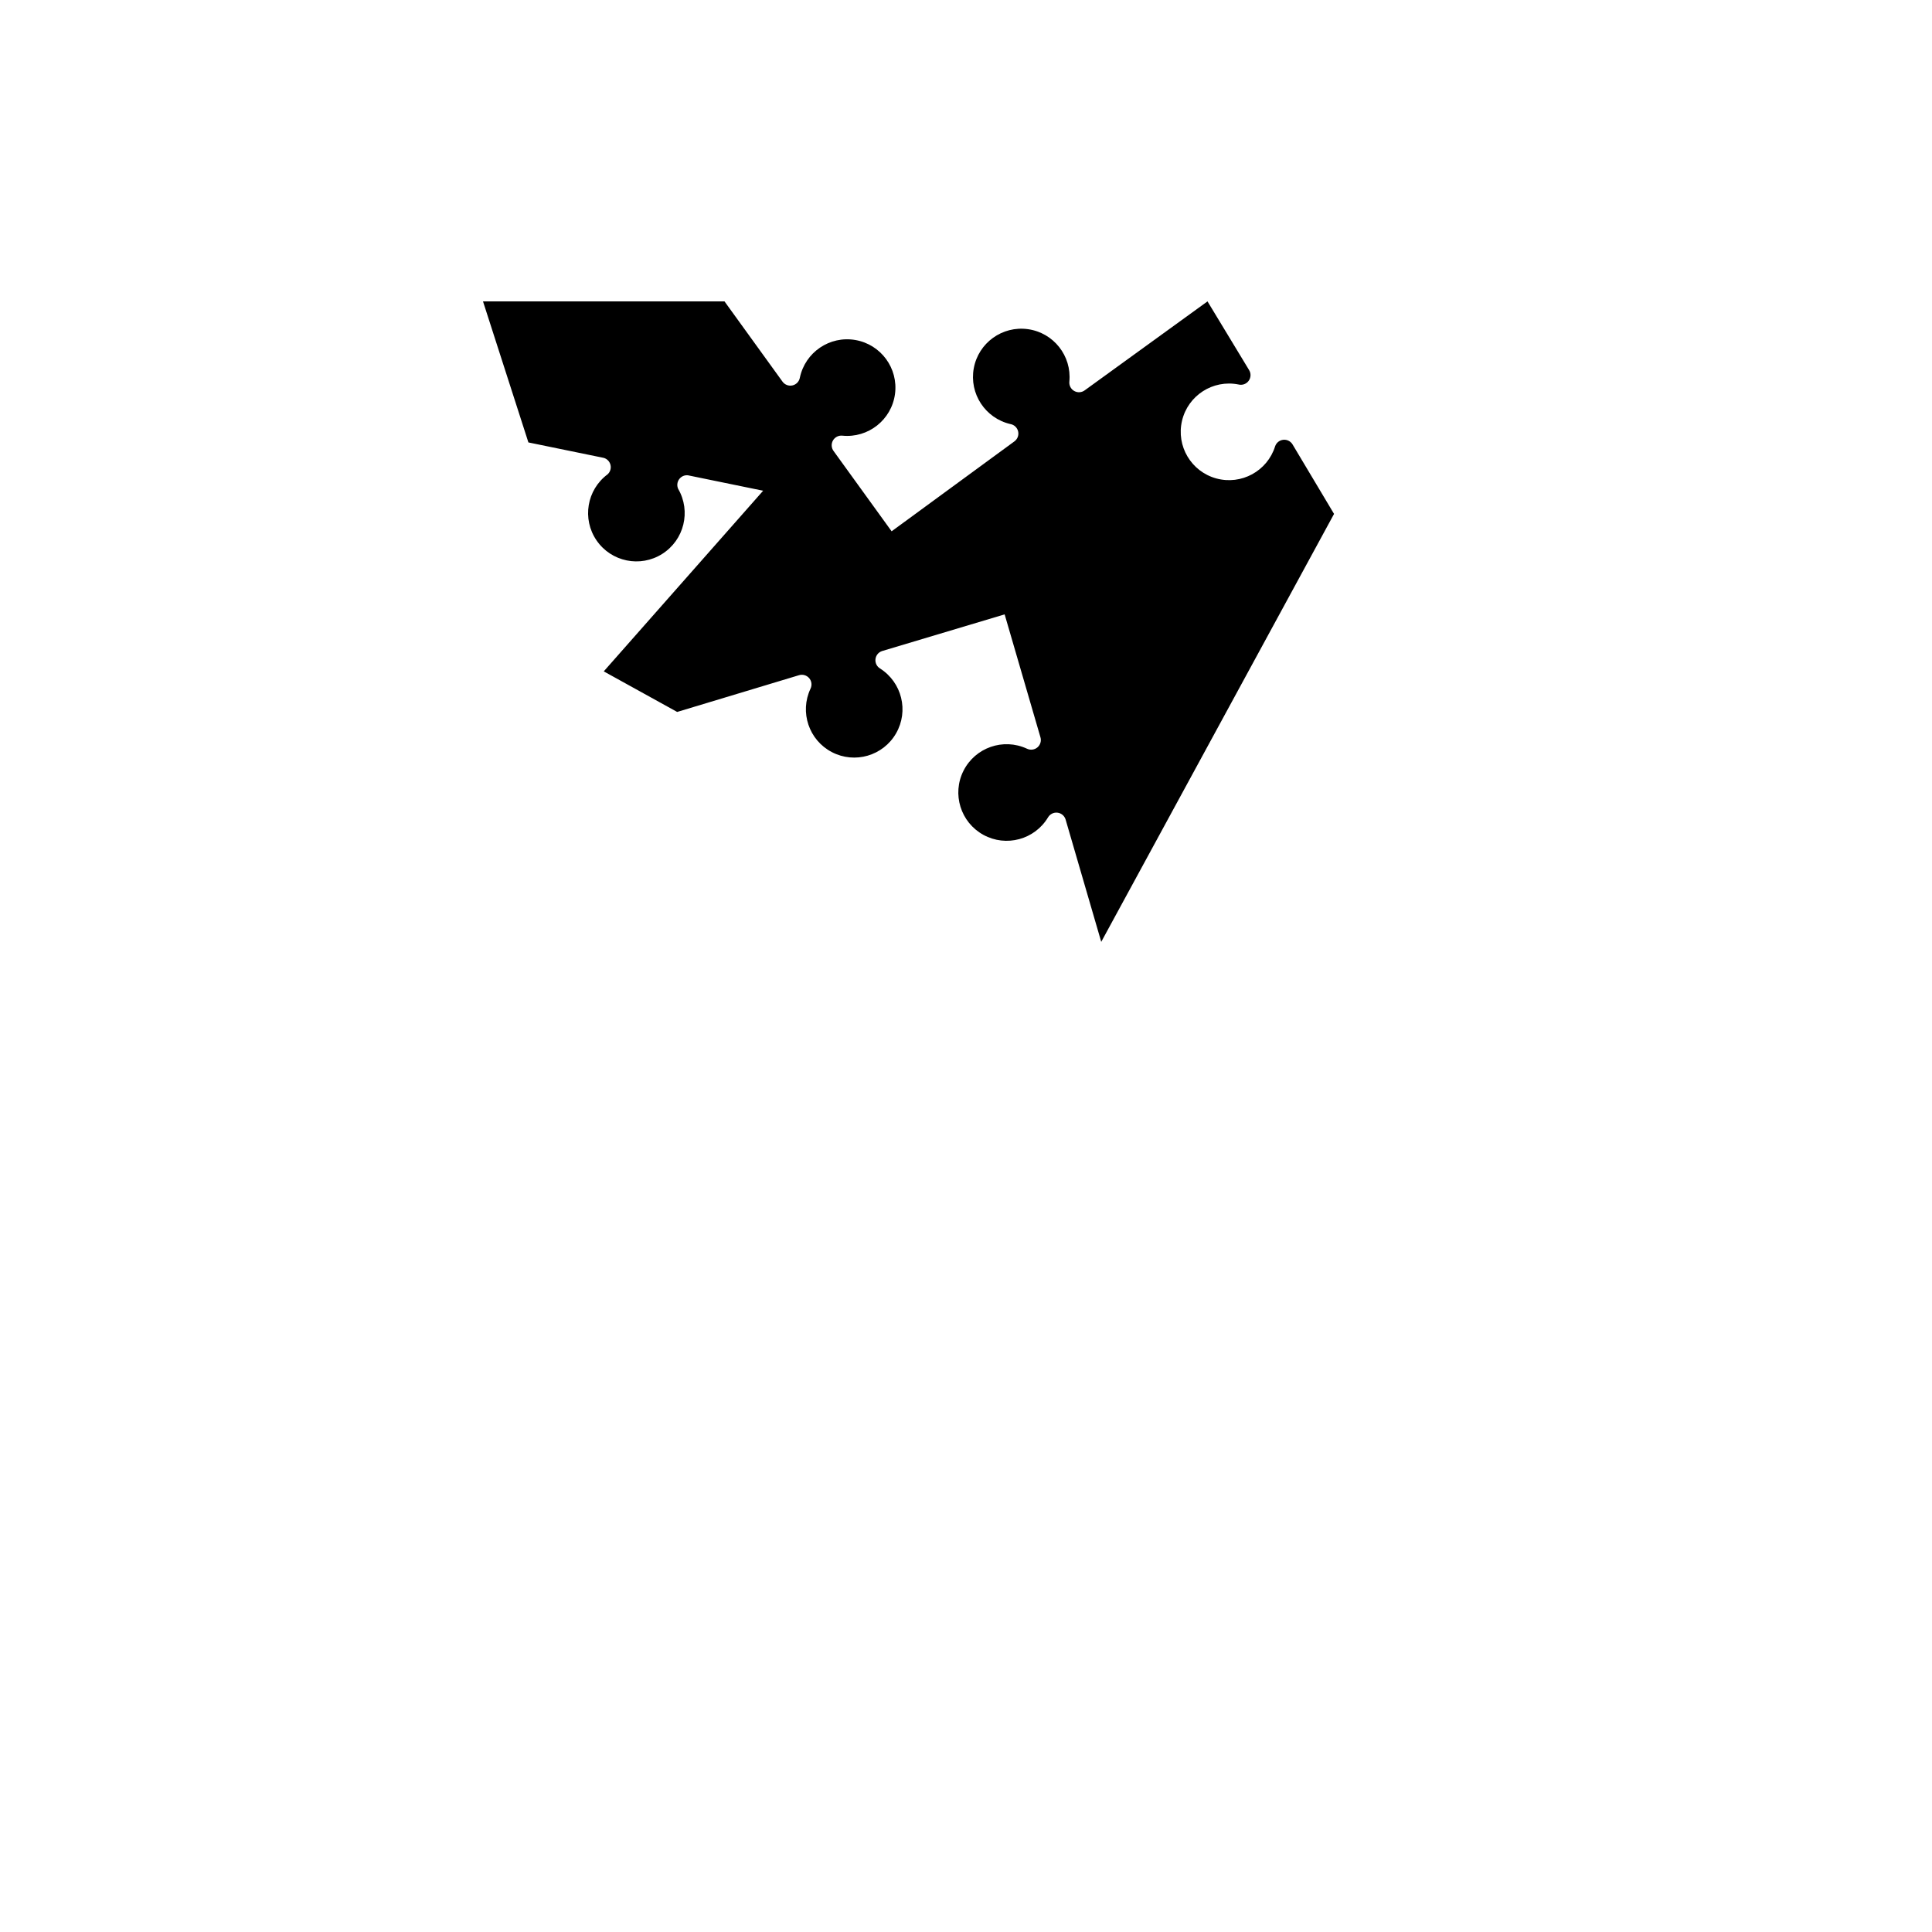
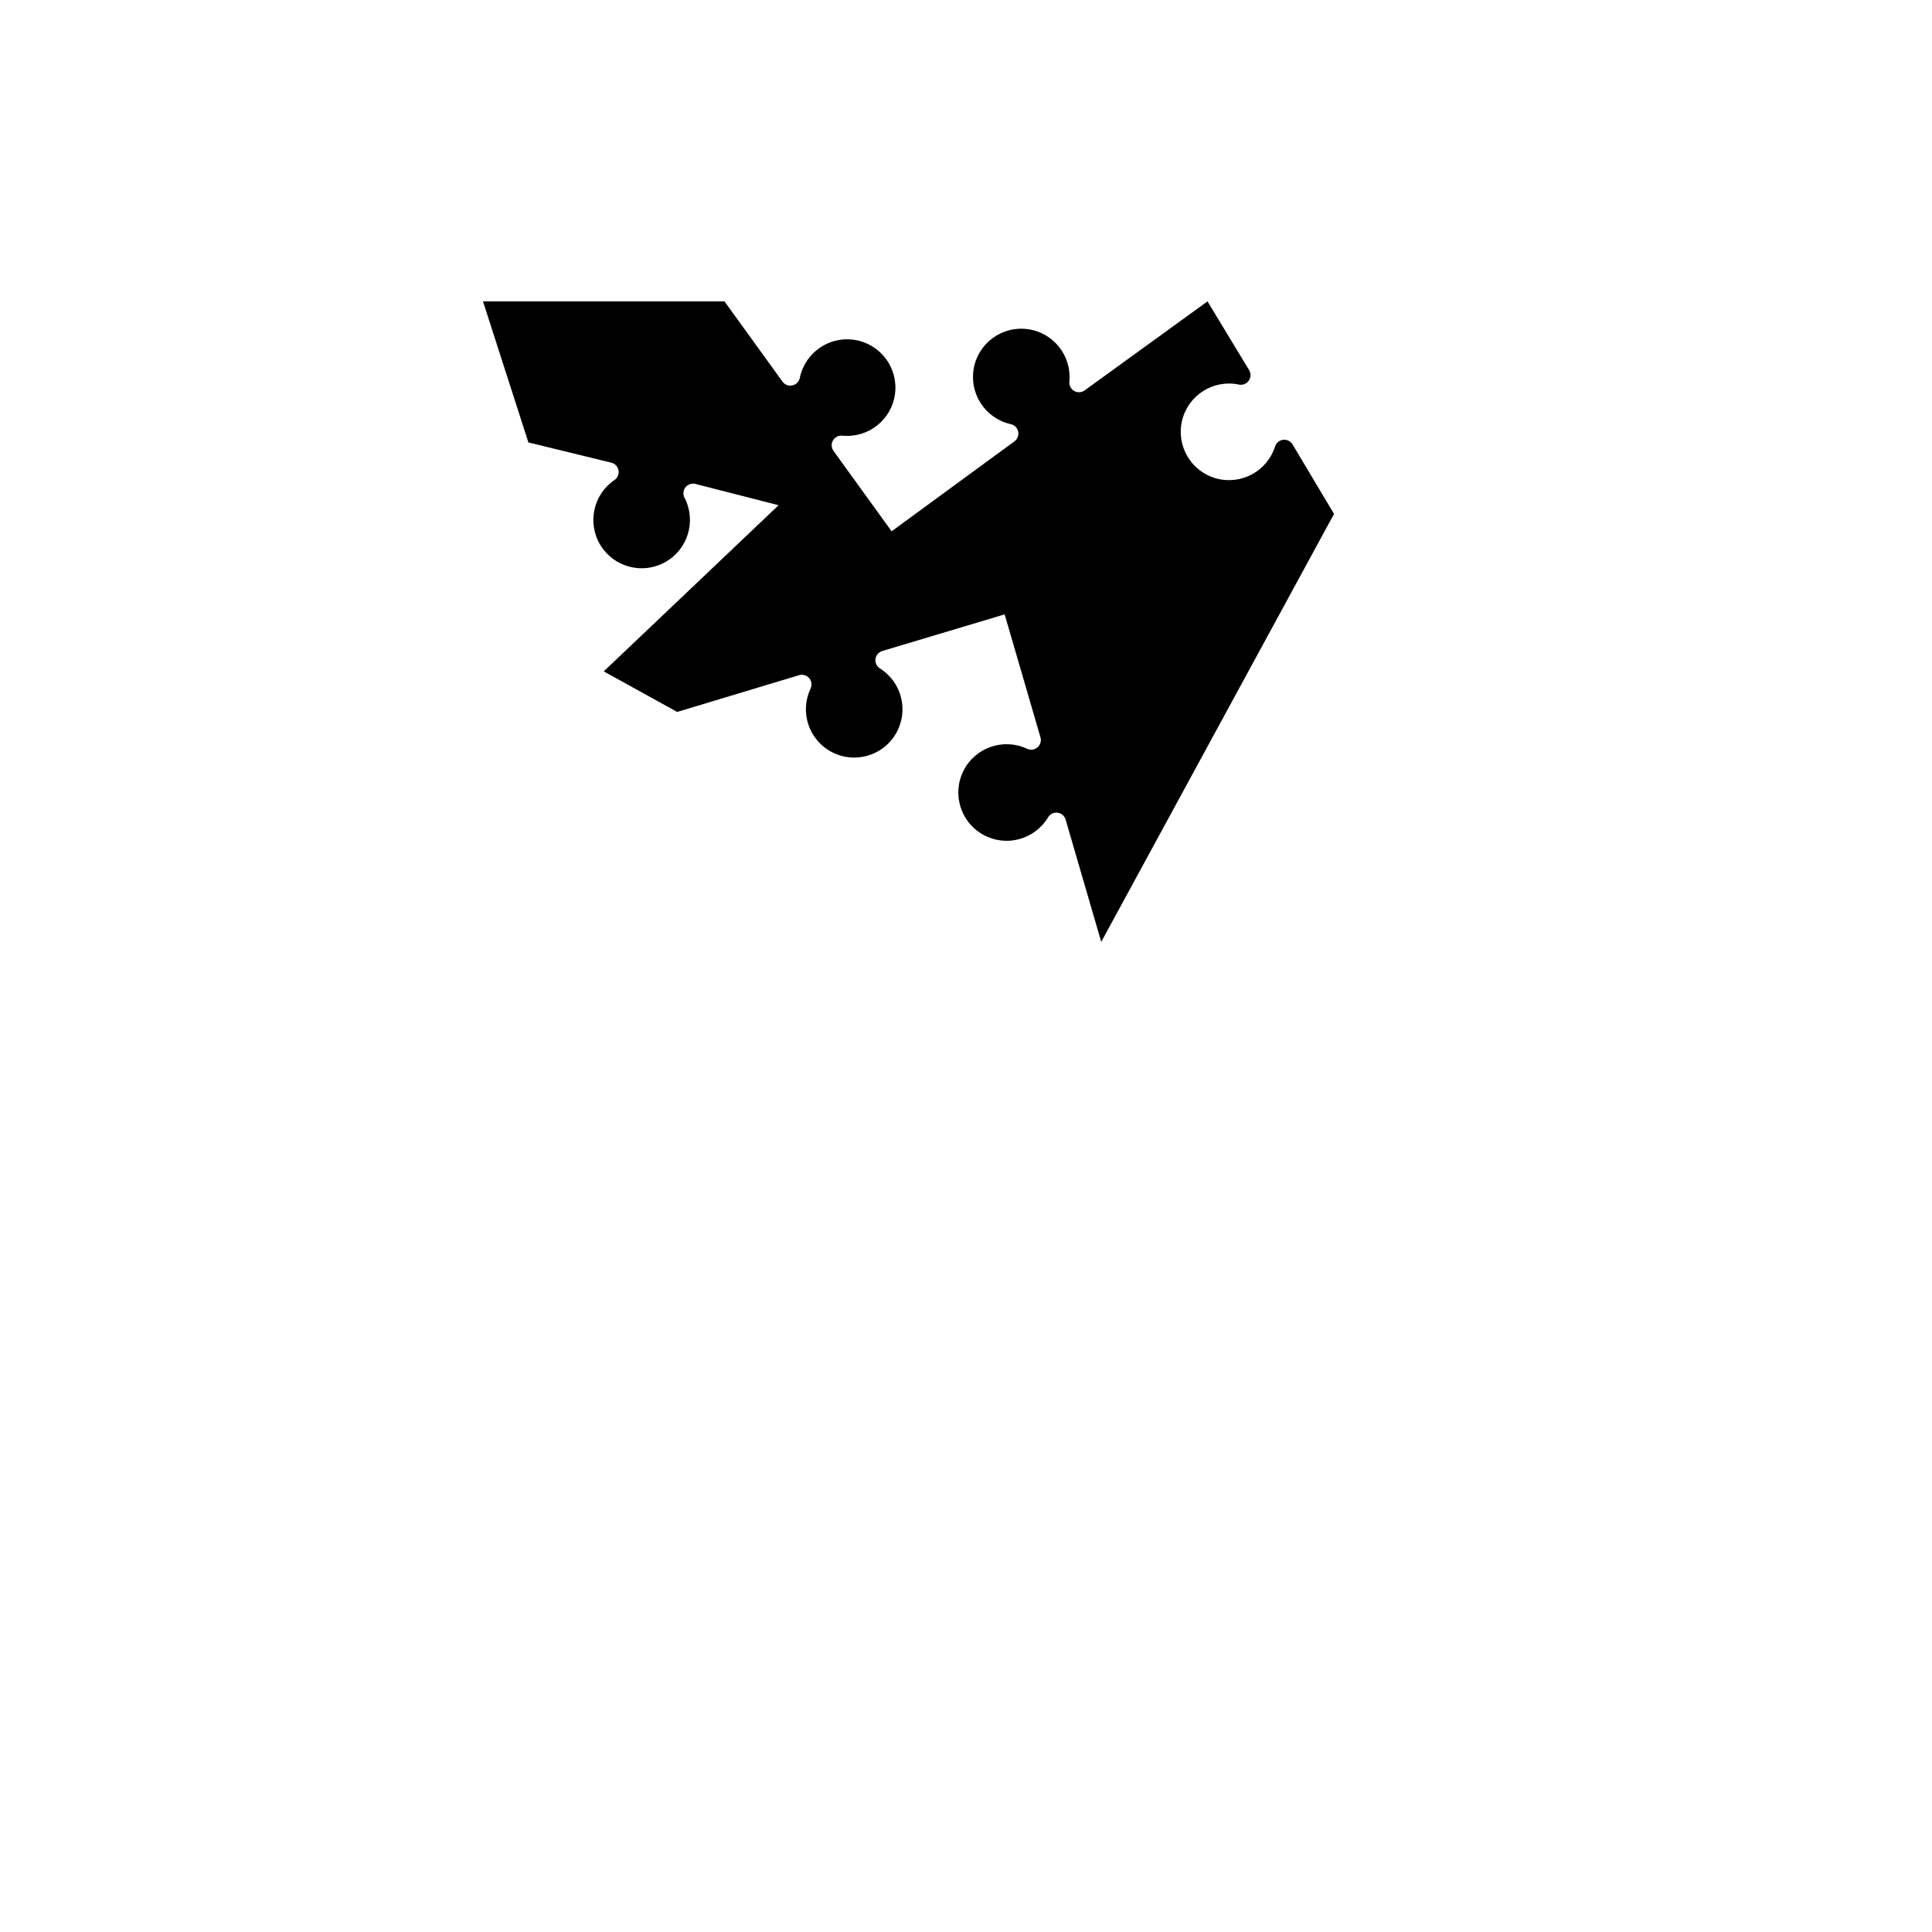
<svg xmlns="http://www.w3.org/2000/svg" version="1.1" width="500" height="500">
  <g transform="translate(250,250) scale(250)">
    <g transform="translate(0,0) scale(0.01)">
      <g transform="translate(0,0)">
        <g transform="translate(0,0)">
          <g transform="rotate(0)">
            <g transform="scale(100,100)">
              <g transform="translate(0,0)">
                <g transform="rotate(0)">
-                   <path d="M 0.14 -0.025 L 0.381 -0.468 L 0.338 -0.54 A 0.01 0.01 0 0 0 0.32 -0.538 A 0.05 0.05 0 1 1 0.282 -0.602 A 0.01 0.01 0 0 0 0.293 -0.617 L 0.25 -0.688 L 0.123 -0.596 A 0.01 0.01 0 0 1 0.107 -0.605 A 0.05 0.05 0 1 0 0.046 -0.561 A 0.01 0.01 0 0 1 0.05 -0.543 L -0.077 -0.45 L -0.137 -0.533 A 0.01 0.01 0 0 1 -0.128 -0.549 A 0.05 0.05 0 1 0 -0.172 -0.609 A 0.01 0.01 0 0 1 -0.19 -0.605 L -0.25 -0.688 L -0.5 -0.688 L -0.453 -0.542 L -0.375 -0.526 A 0.01 0.01 0 0 1 -0.371 -0.509 A 0.05 0.05 0 1 0 -0.298 -0.494 A 0.01 0.01 0 0 1 -0.288 -0.508 L -0.21 -0.492 L -0.375 -0.305 L -0.299 -0.263 L -0.173 -0.301 A 0.01 0.01 0 0 1 -0.161 -0.287 A 0.05 0.05 0 1 0 -0.089 -0.308 A 0.01 0.01 0 0 1 -0.087 -0.326 L 0.04 -0.364 L 0.077 -0.237 A 0.01 0.01 0 0 1 0.063 -0.225 A 0.05 0.05 0 1 0 0.085 -0.154 A 0.01 0.01 0 0 1 0.103 -0.152 L 0.14 -0.025" fill="black" stroke="black" stroke-width="0" />
+                   <path d="M 0.14 -0.025 L 0.381 -0.468 L 0.338 -0.54 A 0.01 0.01 0 0 0 0.32 -0.538 A 0.05 0.05 0 1 1 0.282 -0.602 A 0.01 0.01 0 0 0 0.293 -0.617 L 0.25 -0.688 L 0.123 -0.596 A 0.01 0.01 0 0 1 0.107 -0.605 A 0.05 0.05 0 1 0 0.046 -0.561 A 0.01 0.01 0 0 1 0.05 -0.543 L -0.077 -0.45 L -0.137 -0.533 A 0.01 0.01 0 0 1 -0.128 -0.549 A 0.05 0.05 0 1 0 -0.172 -0.609 A 0.01 0.01 0 0 1 -0.19 -0.605 L -0.25 -0.688 L -0.5 -0.688 L -0.453 -0.542 L -0.367 -0.521 A 0.01 0.01 0 0 1 -0.364 -0.503 A 0.05 0.05 0 1 0 -0.291 -0.484 A 0.01 0.01 0 0 1 -0.28 -0.499 L -0.194 -0.477 L -0.375 -0.305 L -0.299 -0.263 L -0.173 -0.301 A 0.01 0.01 0 0 1 -0.161 -0.287 A 0.05 0.05 0 1 0 -0.089 -0.308 A 0.01 0.01 0 0 1 -0.087 -0.326 L 0.04 -0.364 L 0.077 -0.237 A 0.01 0.01 0 0 1 0.063 -0.225 A 0.05 0.05 0 1 0 0.085 -0.154 A 0.01 0.01 0 0 1 0.103 -0.152 L 0.14 -0.025" fill="black" stroke="black" stroke-width="0" />
                </g>
              </g>
            </g>
          </g>
        </g>
        <g transform="translate(0,0)">
          <g transform="rotate(0)">
            <g transform="scale(100,100)">
</g>
          </g>
        </g>
      </g>
    </g>
  </g>
</svg>
